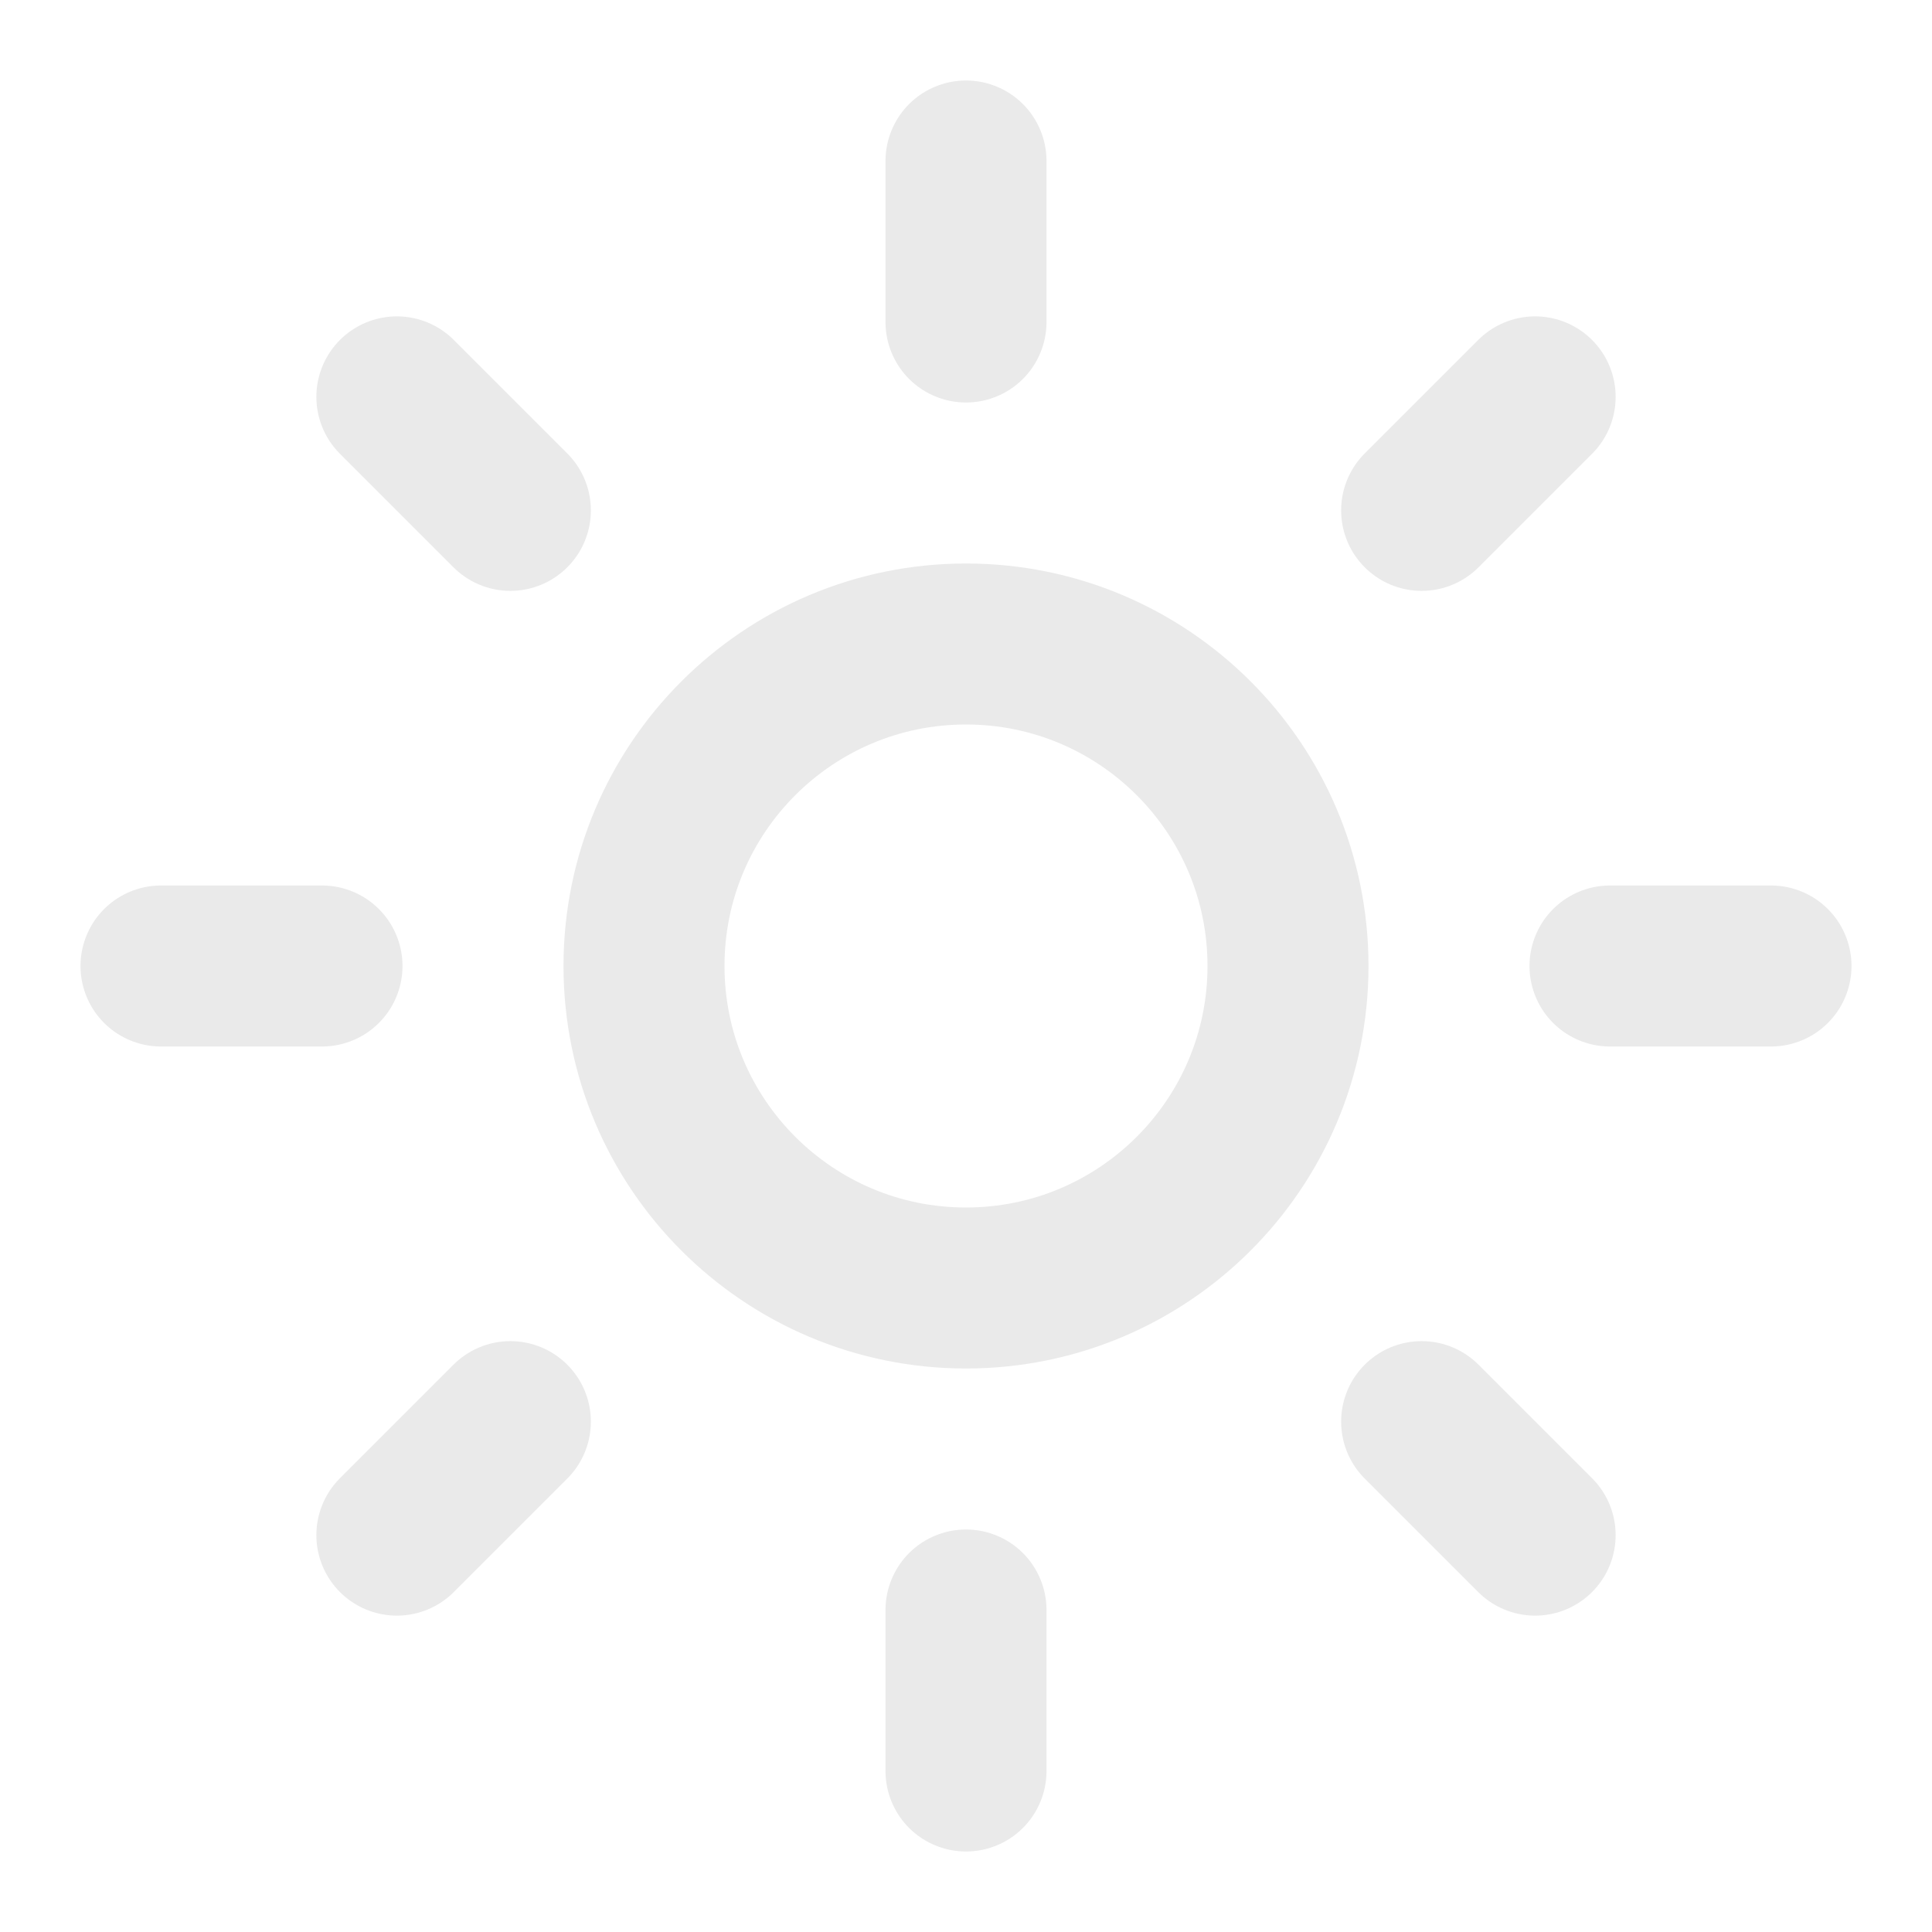
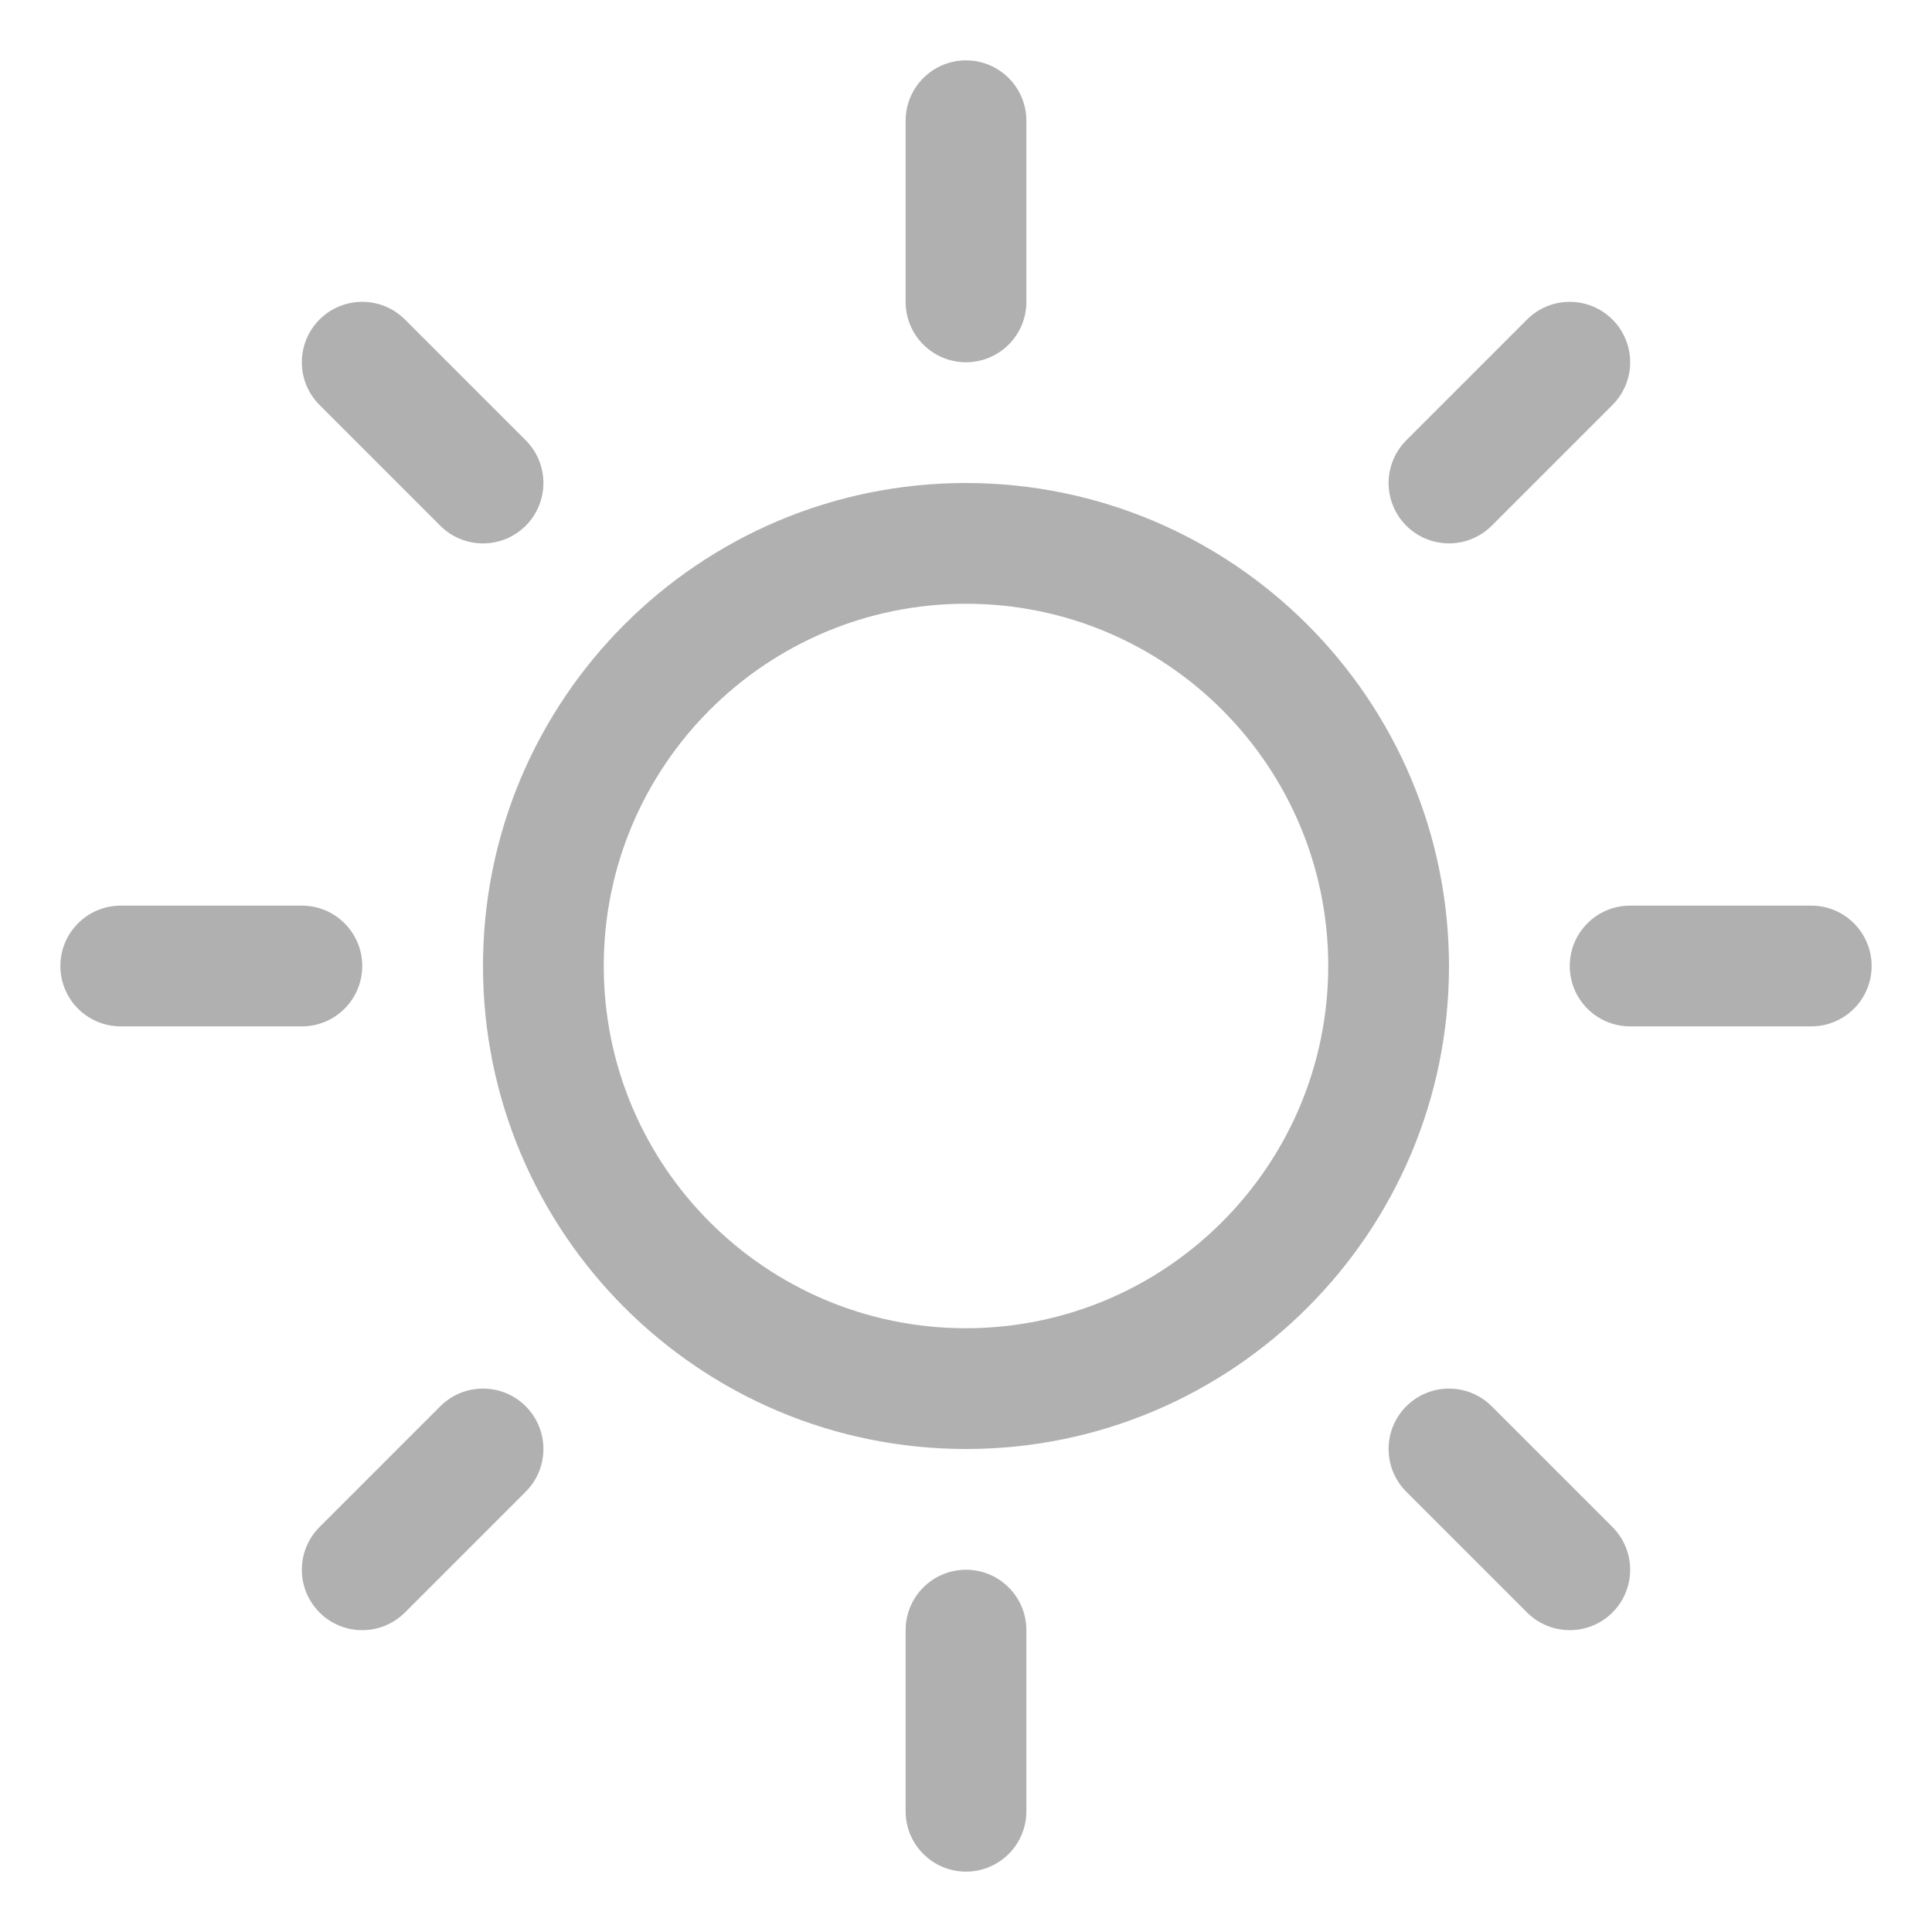
- <svg xmlns="http://www.w3.org/2000/svg" class="lucide lucide-sun" width="24" height="24" viewBox="0 0 24 24" fill="none" stroke="#eaeaea" stroke-width="2" stroke-linecap="round" stroke-linejoin="round">
-   <circle cx="12" cy="12" r="4" />
-   <path d="M12 2v2" />
-   <path d="M12 20v2" />
-   <path d="m4.93 4.93 1.41 1.41" />
-   <path d="m17.66 17.66 1.41 1.41" />
-   <path d="M2 12h2" />
-   <path d="M20 12h2" />
-   <path d="m6.34 17.66-1.41 1.41" />
-   <path d="m19.07 4.93-1.41 1.41" />
+ <svg xmlns="http://www.w3.org/2000/svg" viewBox="0 0 256 256" fill="#b0b0b0">
+   <path d="M120,40V16a8,8,0,0,1,16,0V40a8,8,0,0,1-16,0Zm72,88a64,64,0,1,1-64-64A64.07,64.07,0,0,1,192,128Zm-16,0a48,48,0,1,0-48,48A48.05,48.05,0,0,0,176,128ZM58.34,69.66A8,8,0,0,0,69.66,58.34l-16-16A8,8,0,0,0,42.34,53.66Zm0,116.68-16,16a8,8,0,0,0,11.32,11.32l16-16a8,8,0,0,0-11.32-11.32ZM192,72a8,8,0,0,0,5.66-2.34l16-16a8,8,0,0,0-11.32-11.32l-16,16A8,8,0,0,0,192,72Zm5.66,114.34a8,8,0,0,0-11.32,11.32l16,16a8,8,0,0,0,11.32-11.32ZM48,128a8,8,0,0,0-8-8H16a8,8,0,0,0,0,16H40A8,8,0,0,0,48,128Zm80,80a8,8,0,0,0-8,8v24a8,8,0,0,0,16,0V216A8,8,0,0,0,128,208Zm112-88H216a8,8,0,0,0,0,16h24a8,8,0,0,0,0-16Z" />
</svg>
